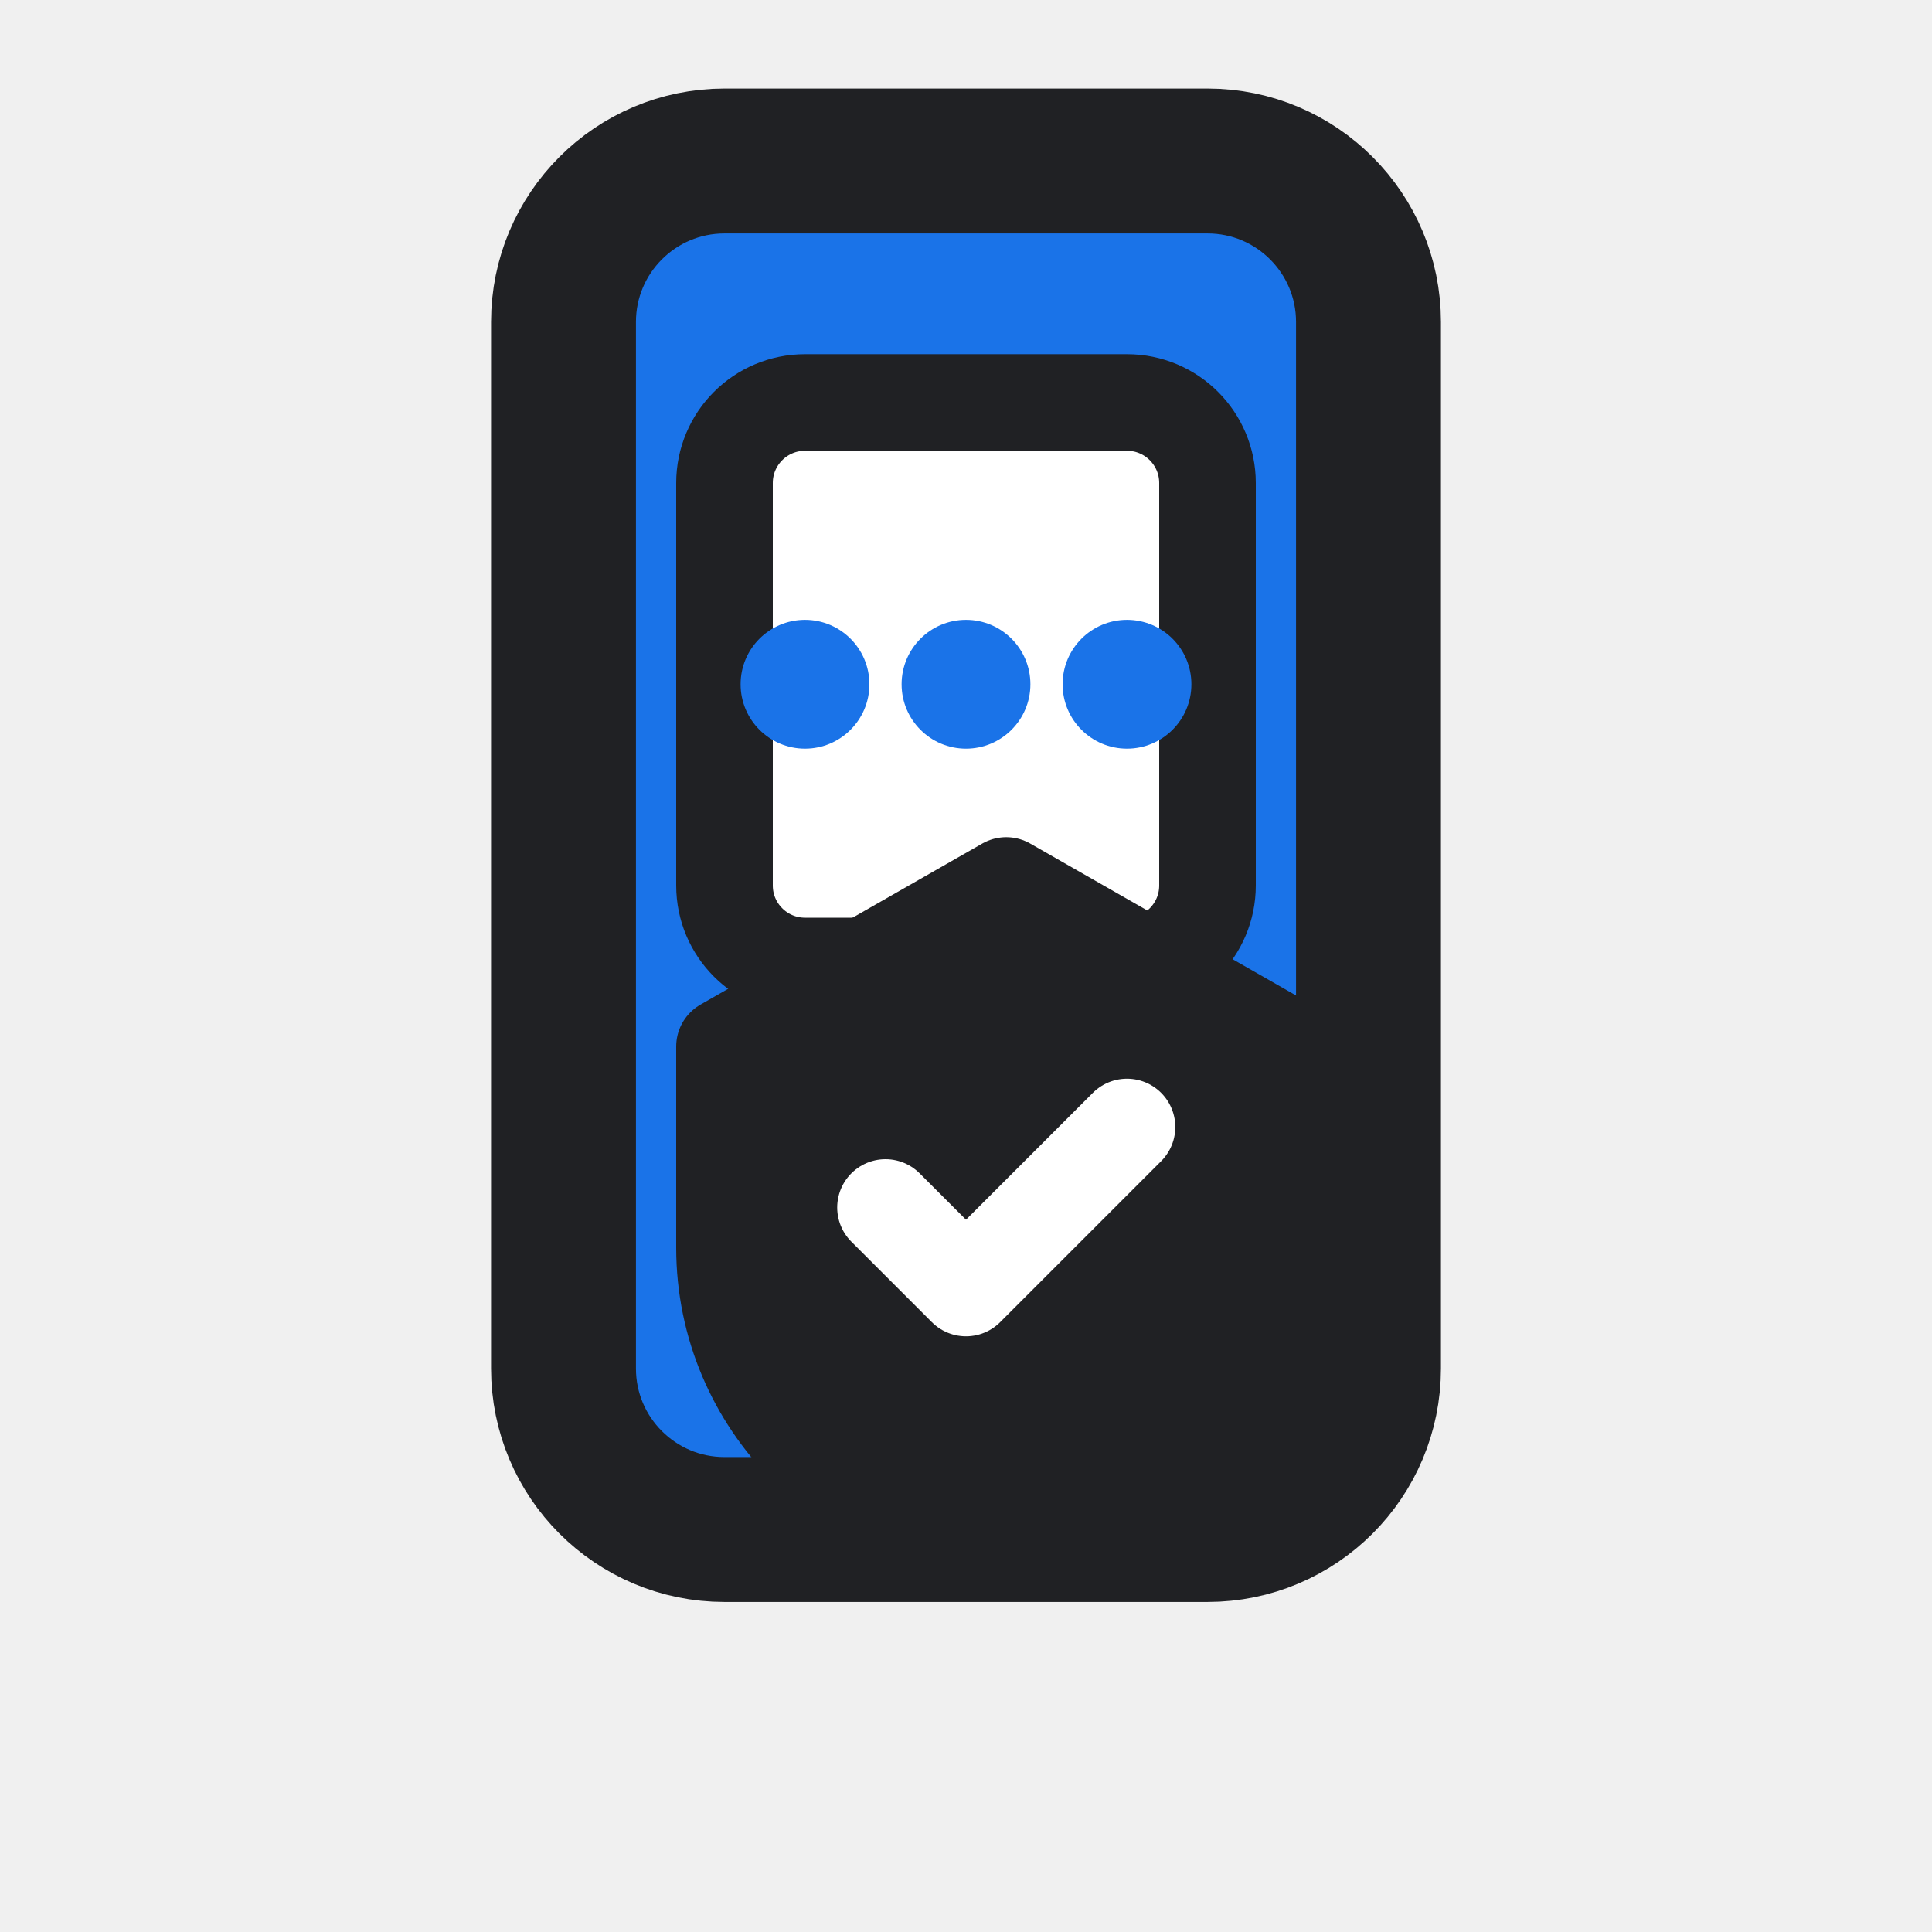
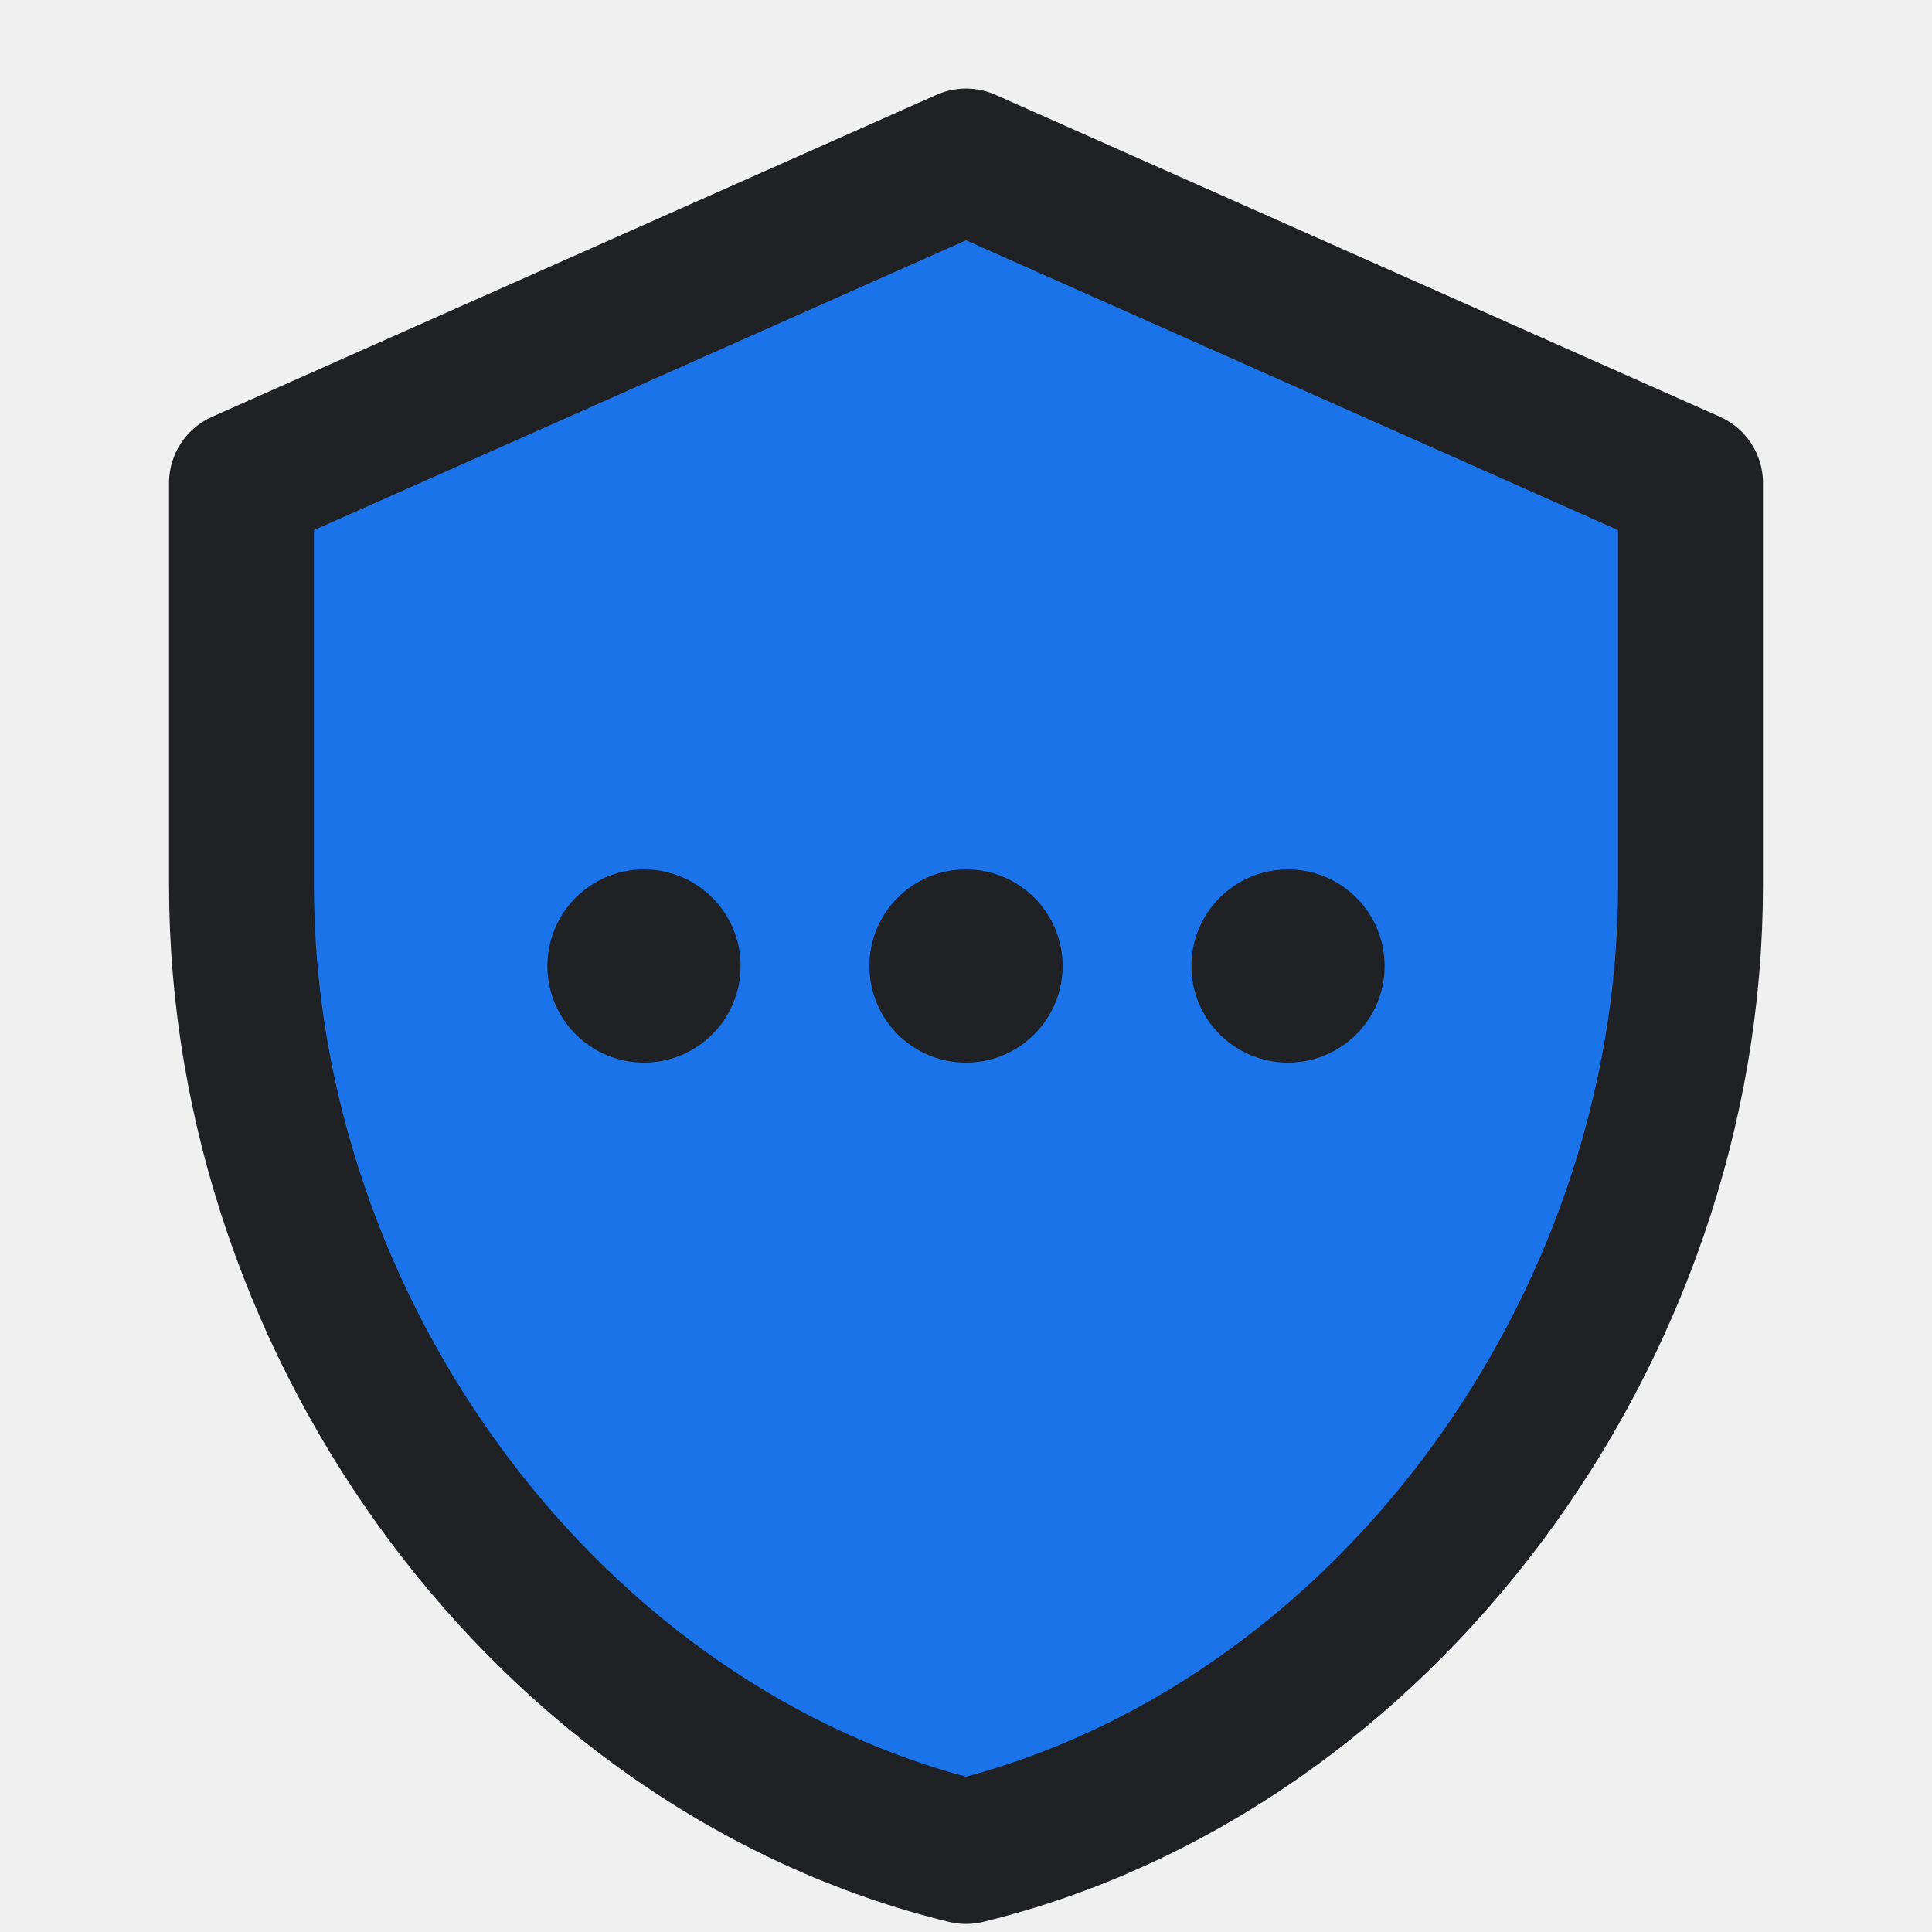
<svg xmlns="http://www.w3.org/2000/svg" width="128" height="128" viewBox="0 0 24 24" fill="none">
-   <rect x="7" y="2" width="10" height="17" rx="2" fill="#1a73e8" stroke="#202124" stroke-width="1.8" />
-   <rect x="9" y="5" width="6" height="7" rx="1" fill="white" stroke="#202124" stroke-width="1.2" />
-   <circle cx="10" cy="8.5" r="0.8" fill="#1a73e8" />
-   <circle cx="12" cy="8.5" r="0.8" fill="#1a73e8" />
-   <circle cx="14" cy="8.5" r="0.8" fill="#1a73e8" />
-   <circle cx="12" cy="16" r="1" fill="#202124" />
-   <path d="M16 13L12.5 11L9 13V15.5C9 17.43 10.57 19 12.5 19C14.43 19 16 17.43 16 15.5V13Z" fill="#202124" stroke="#202124" stroke-width="1.2" stroke-linejoin="round" />
-   <path d="M11 15L12 16L14 14" stroke="white" stroke-width="1.2" stroke-linecap="round" stroke-linejoin="round" />
+   <path d="M12 2L3 6V11C3 16.55 6.84 21.74 12 23C17.16 21.74 21 16.55 21 11V6L12 2Z" fill="#1a73e8" stroke="#202124" stroke-width="1.8" stroke-linejoin="round" />
+   <circle cx="8" cy="12" r="1.2" fill="#202124" />
+   <circle cx="12" cy="12" r="1.2" fill="#202124" />
+   <circle cx="16" cy="12" r="1.2" fill="#202124" />
</svg>
